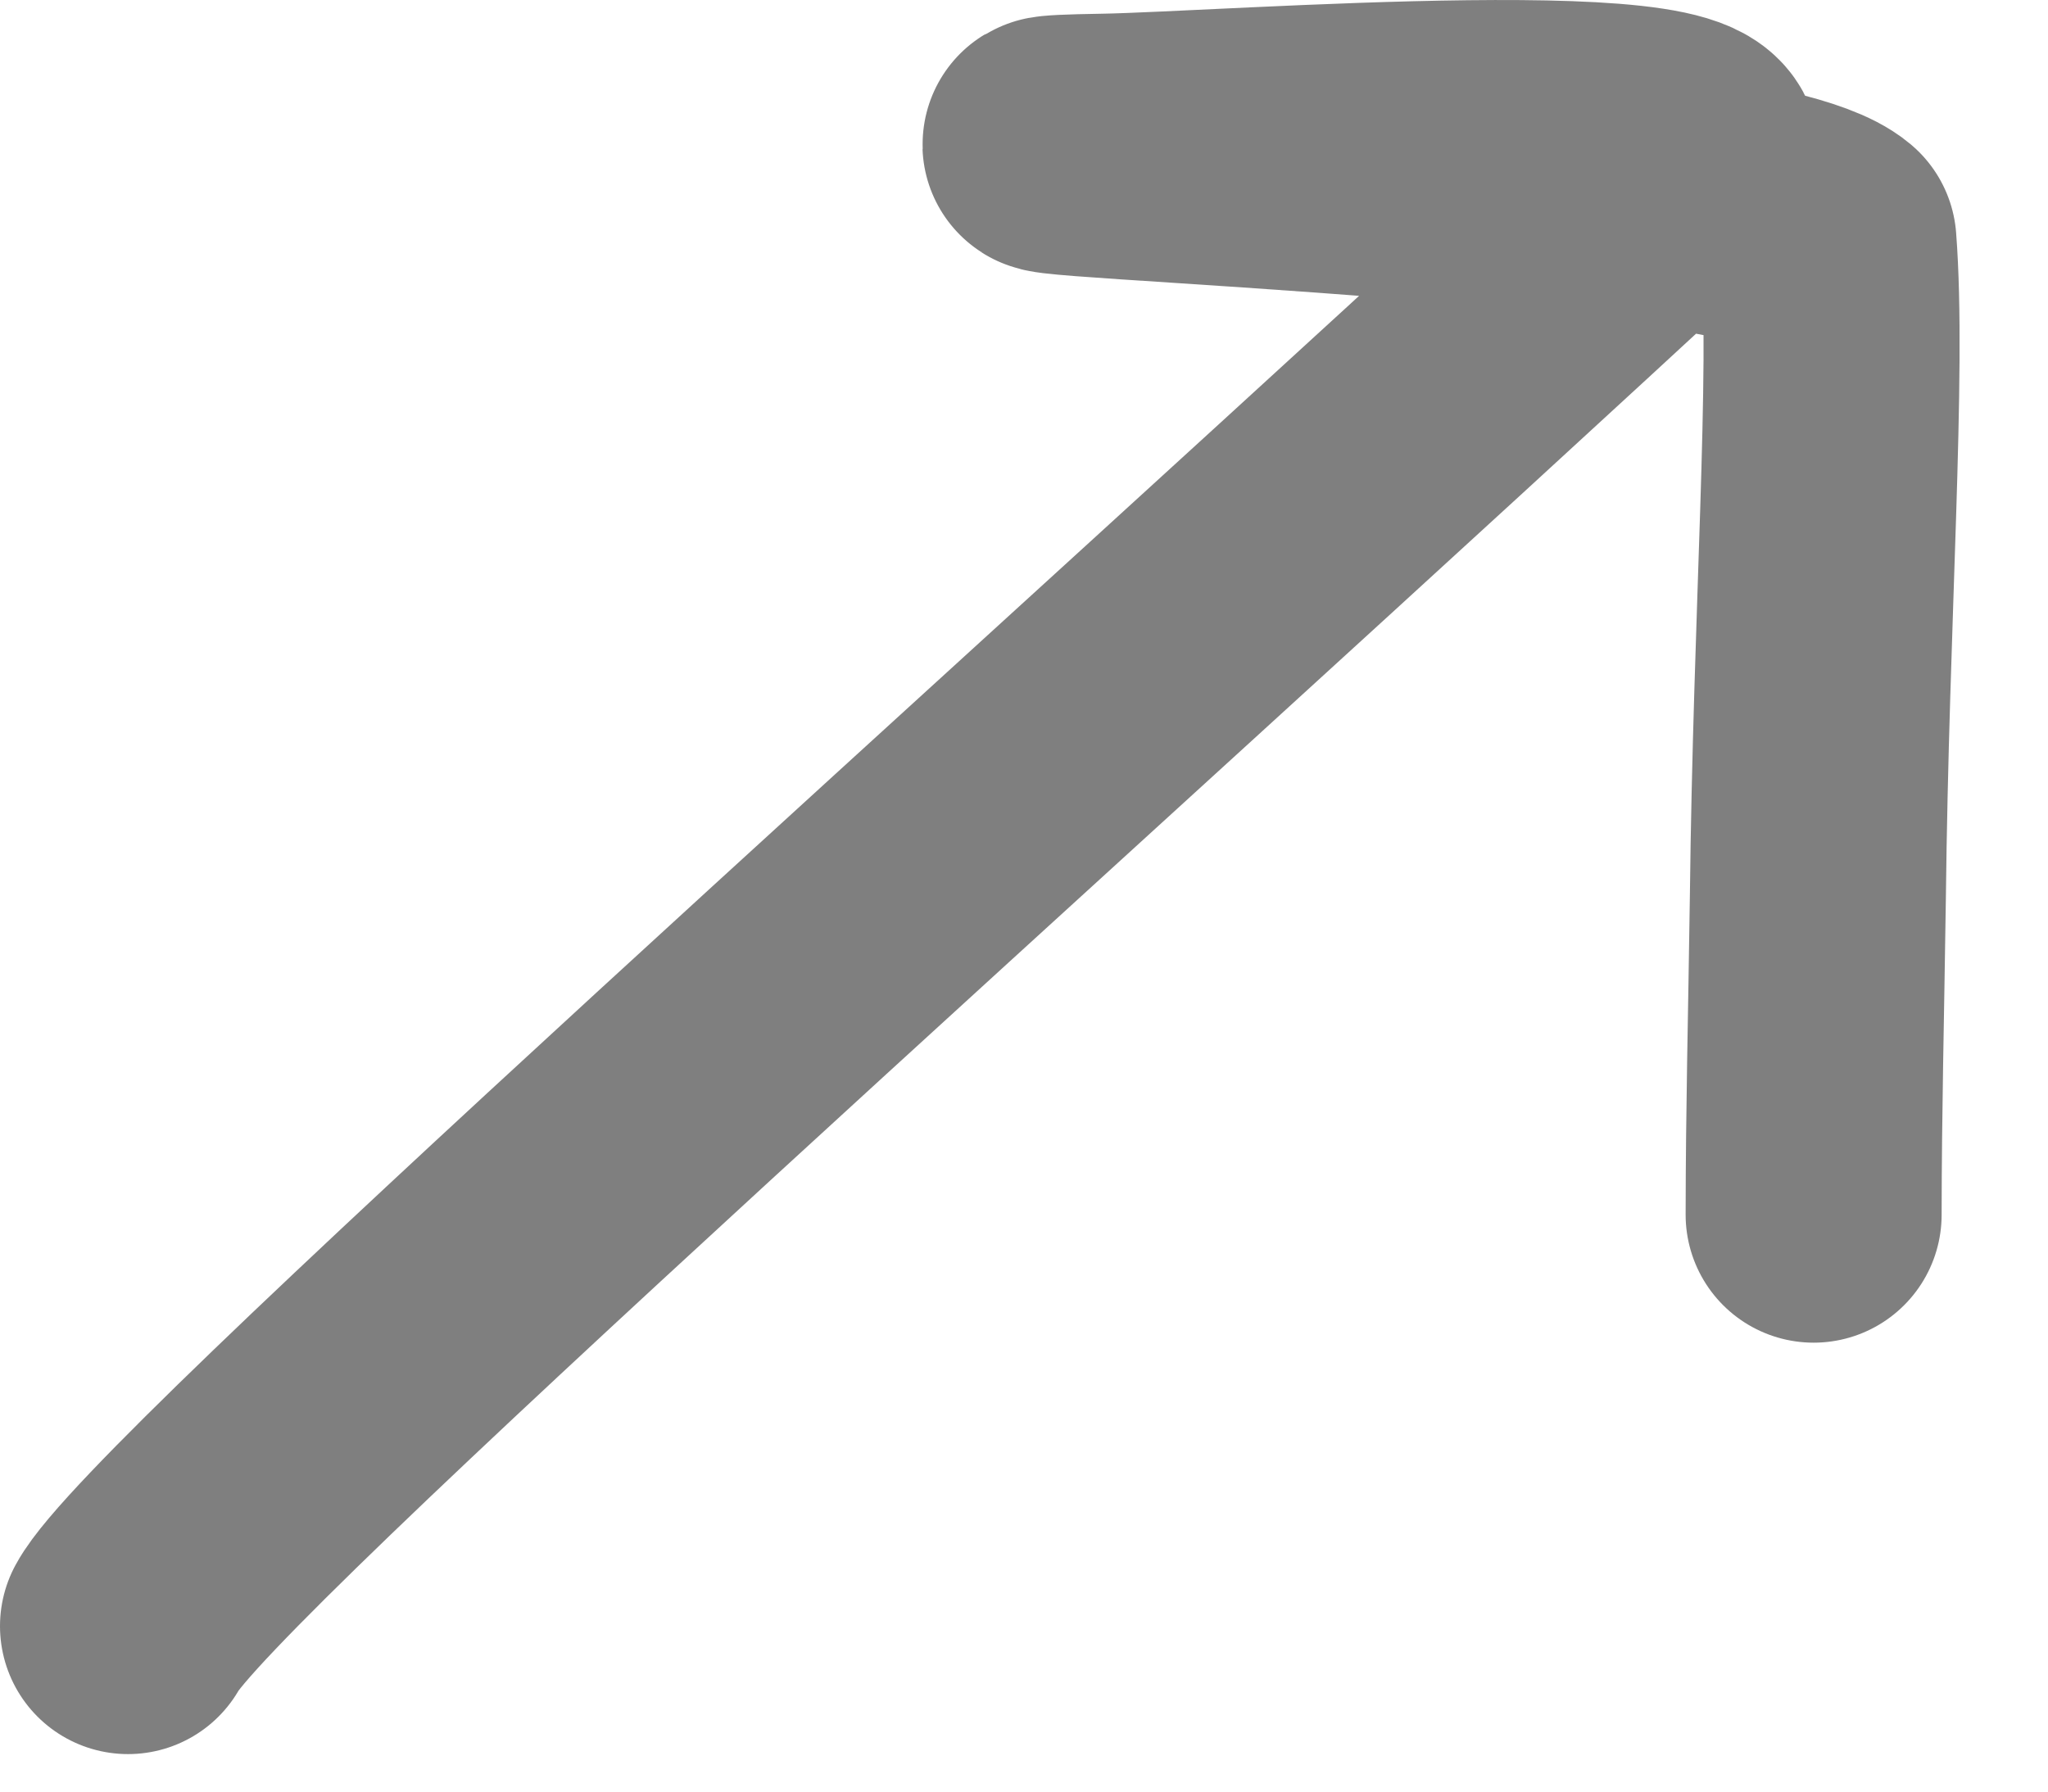
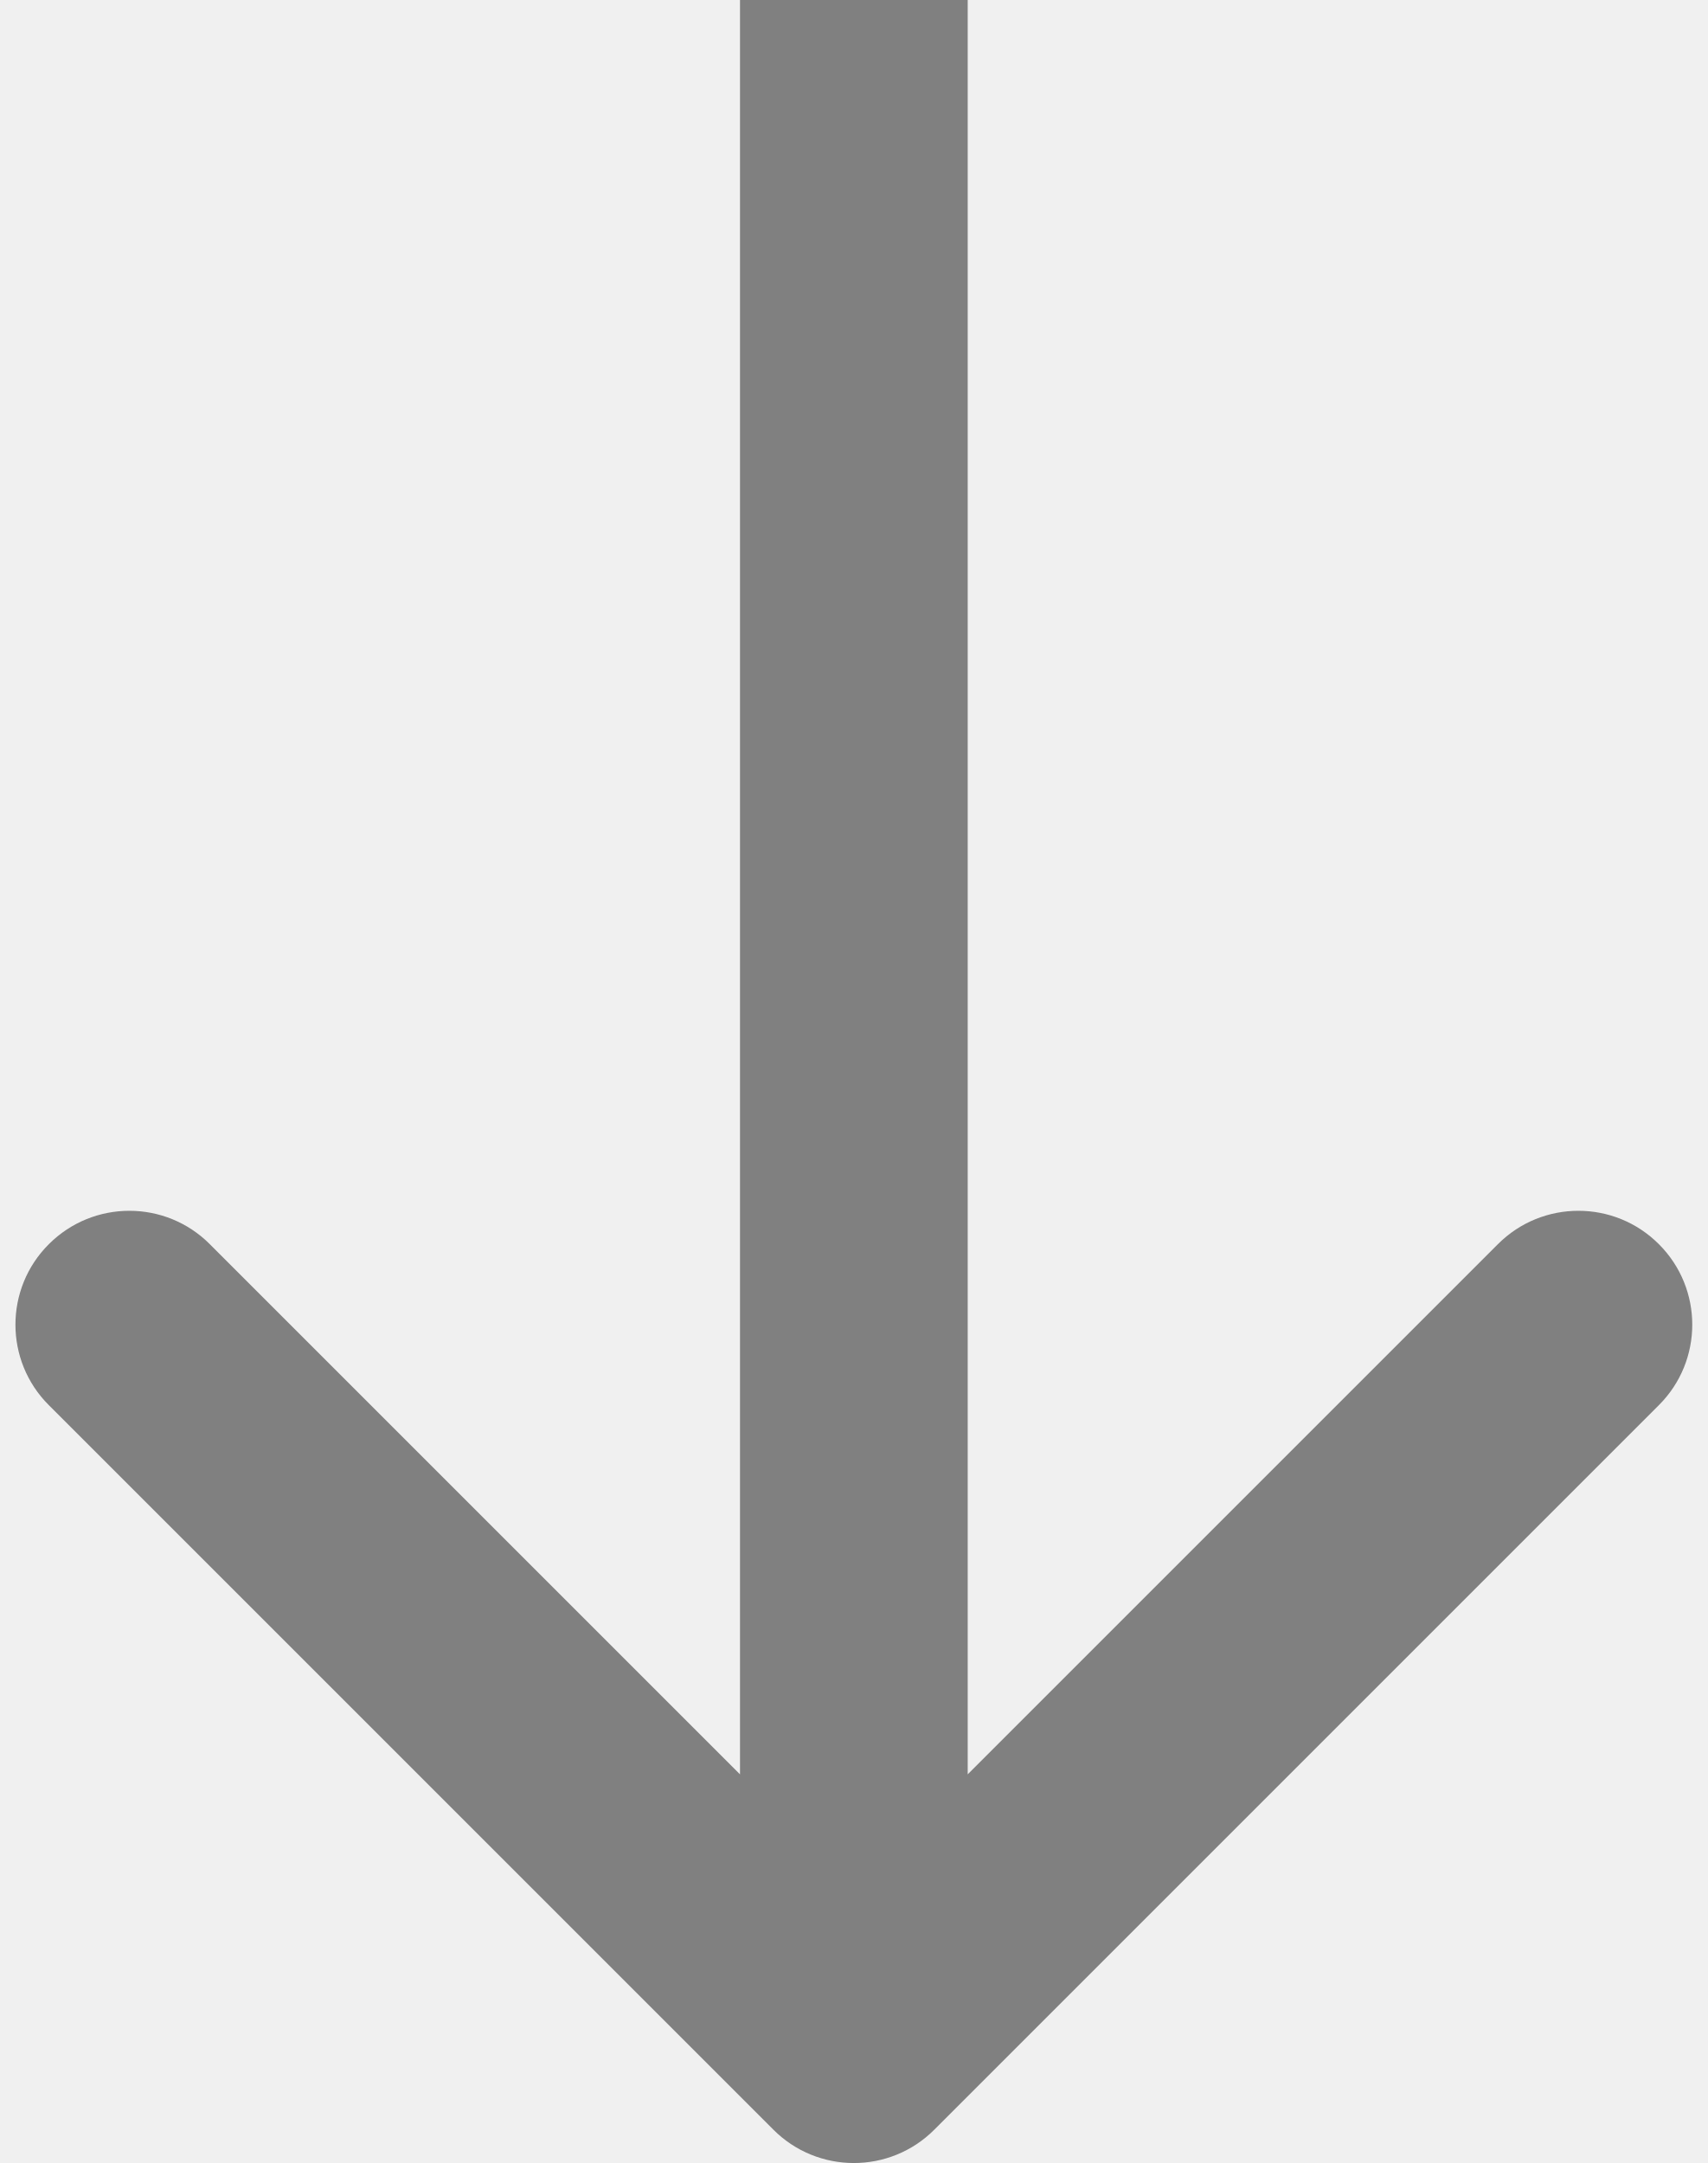
- <svg xmlns="http://www.w3.org/2000/svg" width="16" height="14" viewBox="0 0 16 14" fill="none">
-   <rect width="16" height="14" fill="#1E1E1E" />
-   <g id="Main Page">
-     <rect width="1728" height="1117" transform="translate(-290 -993.448)" fill="white" />
-     <path id="Vector 2" d="M1 12.707C1.402 11.957 8.115 6.005 13.157 1.332C13.767 0.767 9.584 1.091 8.627 1.107C6.422 1.143 13.575 1.296 14.285 1.894C14.364 2.917 14.227 4.797 14.202 7.018C14.188 7.992 14.17 8.655 14.169 9.492" stroke="black" stroke-opacity="0.5" stroke-width="2" stroke-linecap="round" stroke-linejoin="round" />
+ <svg xmlns="http://www.w3.org/2000/svg" width="15" height="19" viewBox="0 0 14.728 19" fill="none">
+   <g transform="translate(14.7279 0) rotate(90)">
+     <path d="M18.707 8.071C19.098 7.681 19.098 7.047 18.707 6.657L12.343 0.293C11.953 -0.098 11.319 -0.098 10.929 0.293C10.538 0.683 10.538 1.317 10.929 1.707L16.586 7.364L10.929 13.021C10.538 13.411 10.538 14.044 10.929 14.435C11.319 14.826 11.953 14.826 12.343 14.435L18.707 8.071ZM0 7.364V8.364H18V7.364V6.364H0V7.364Z" fill="#808080" />
  </g>
</svg>
